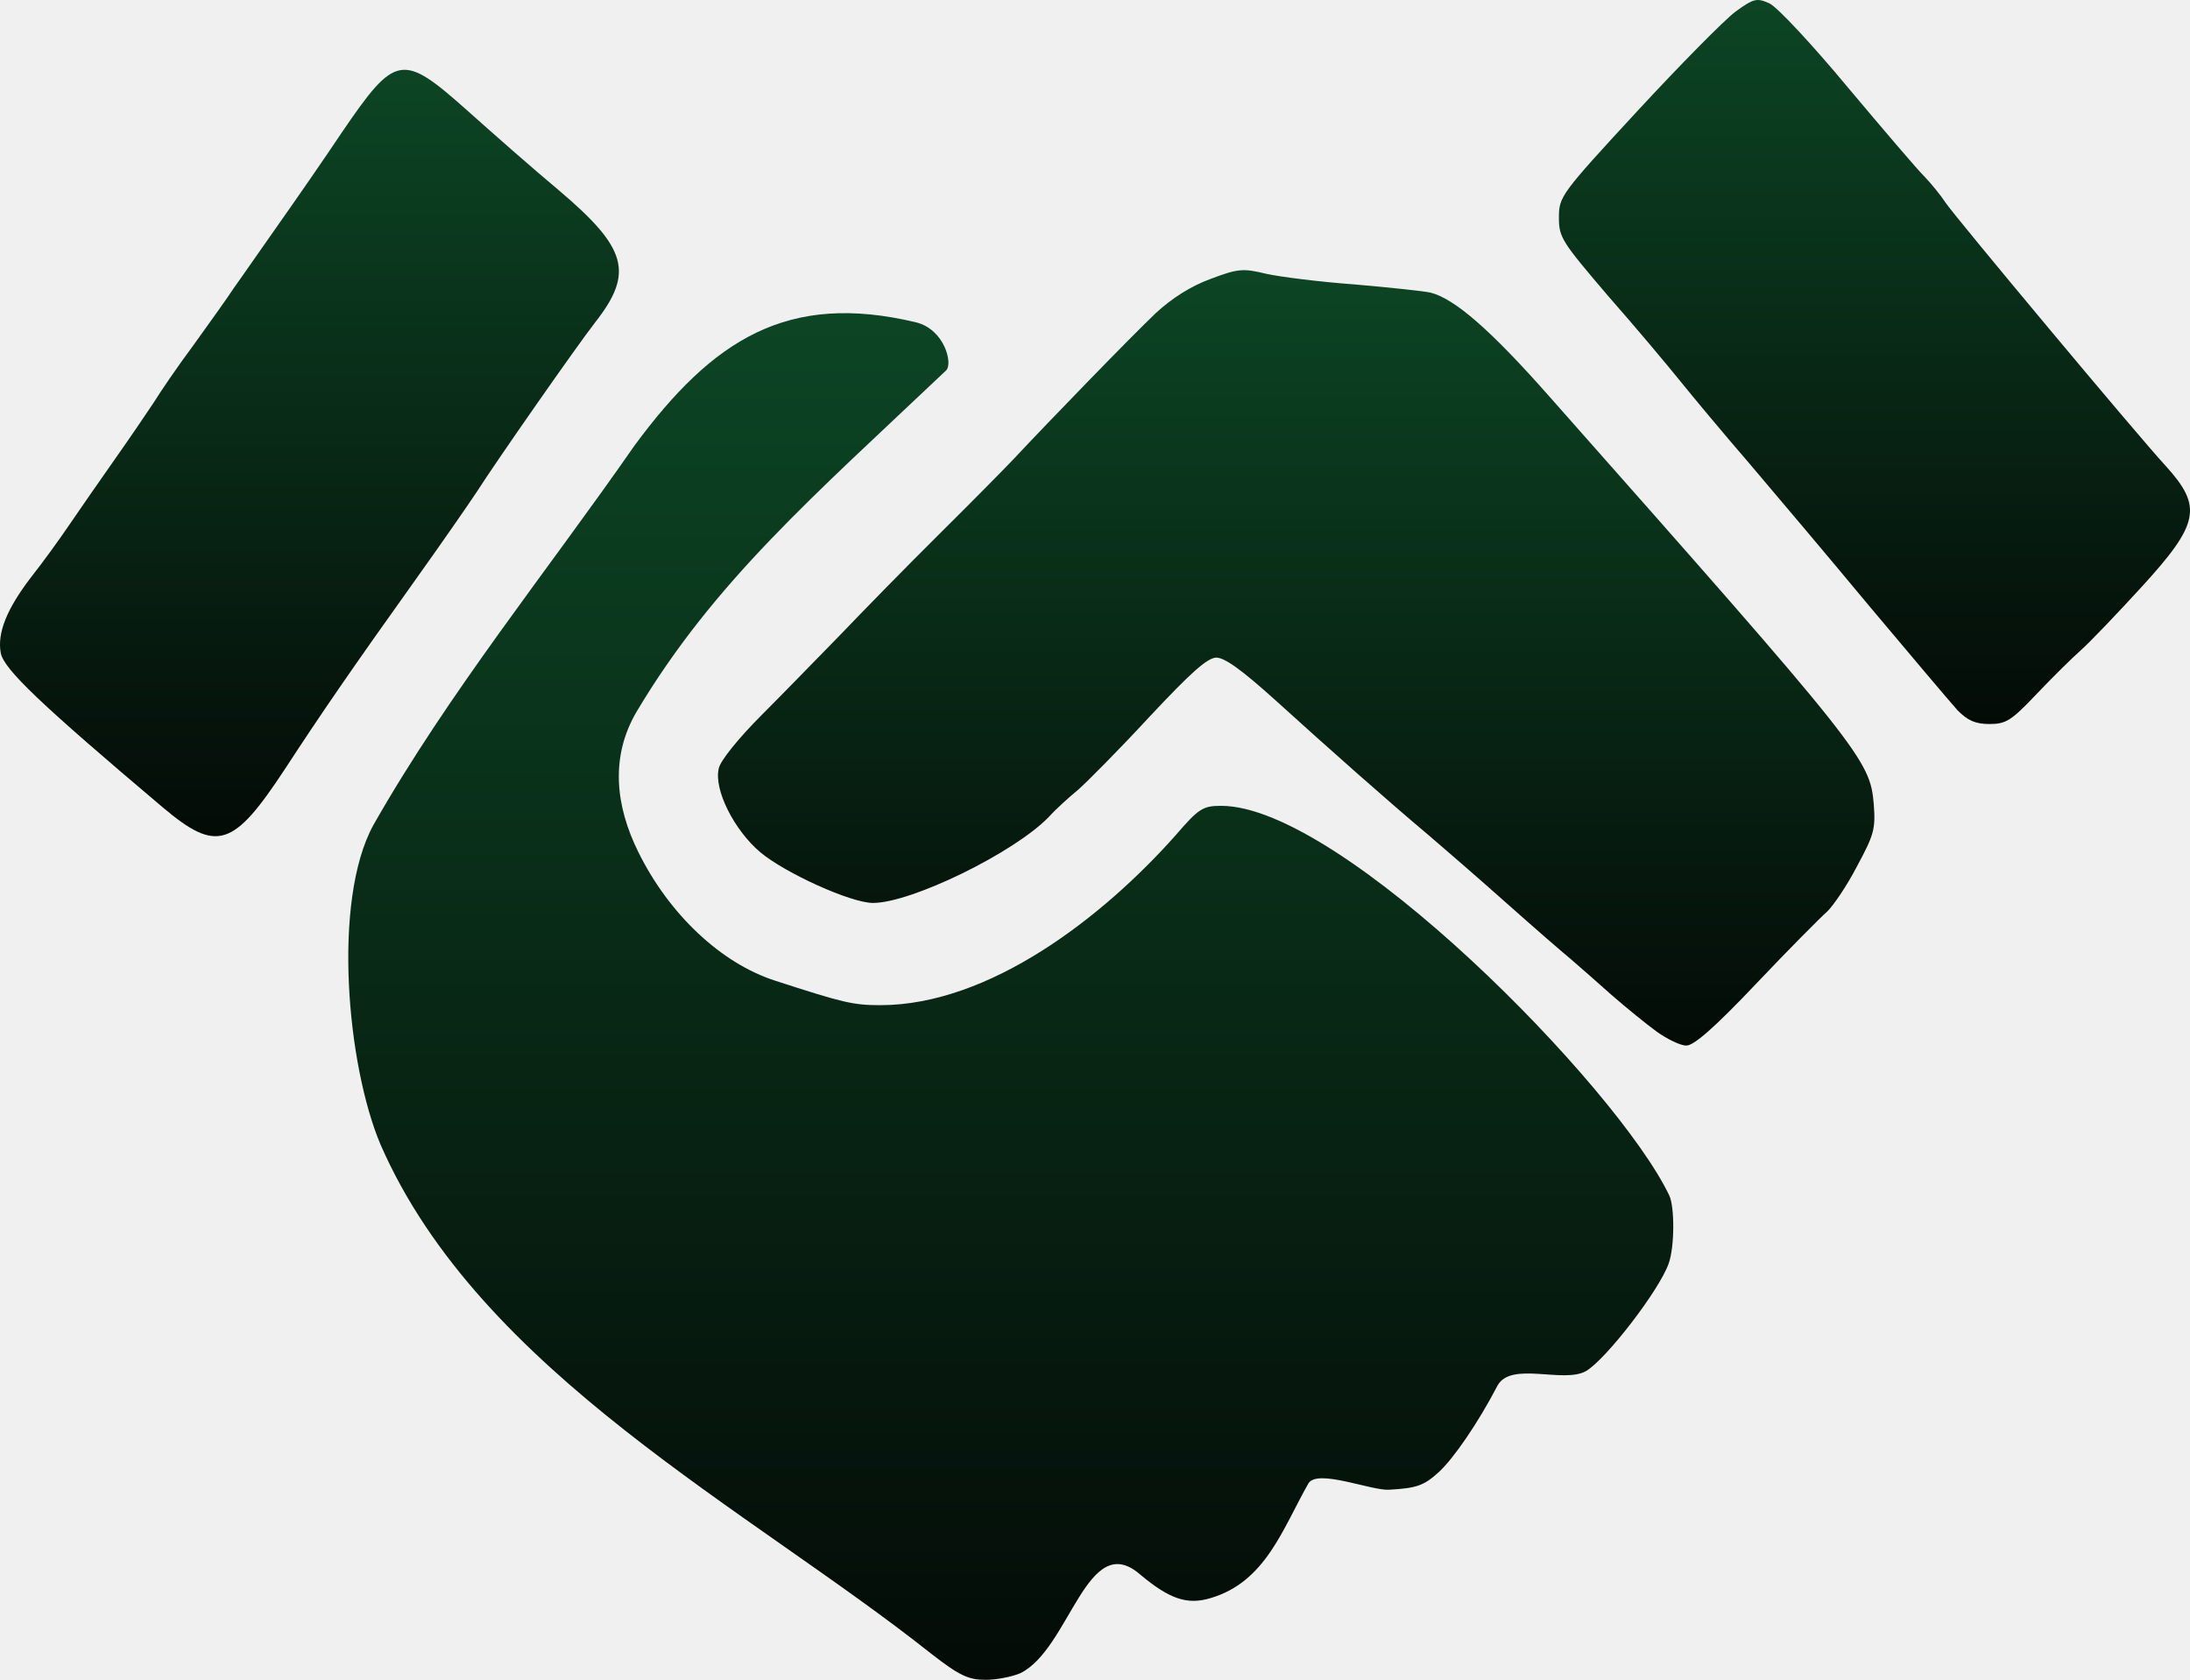
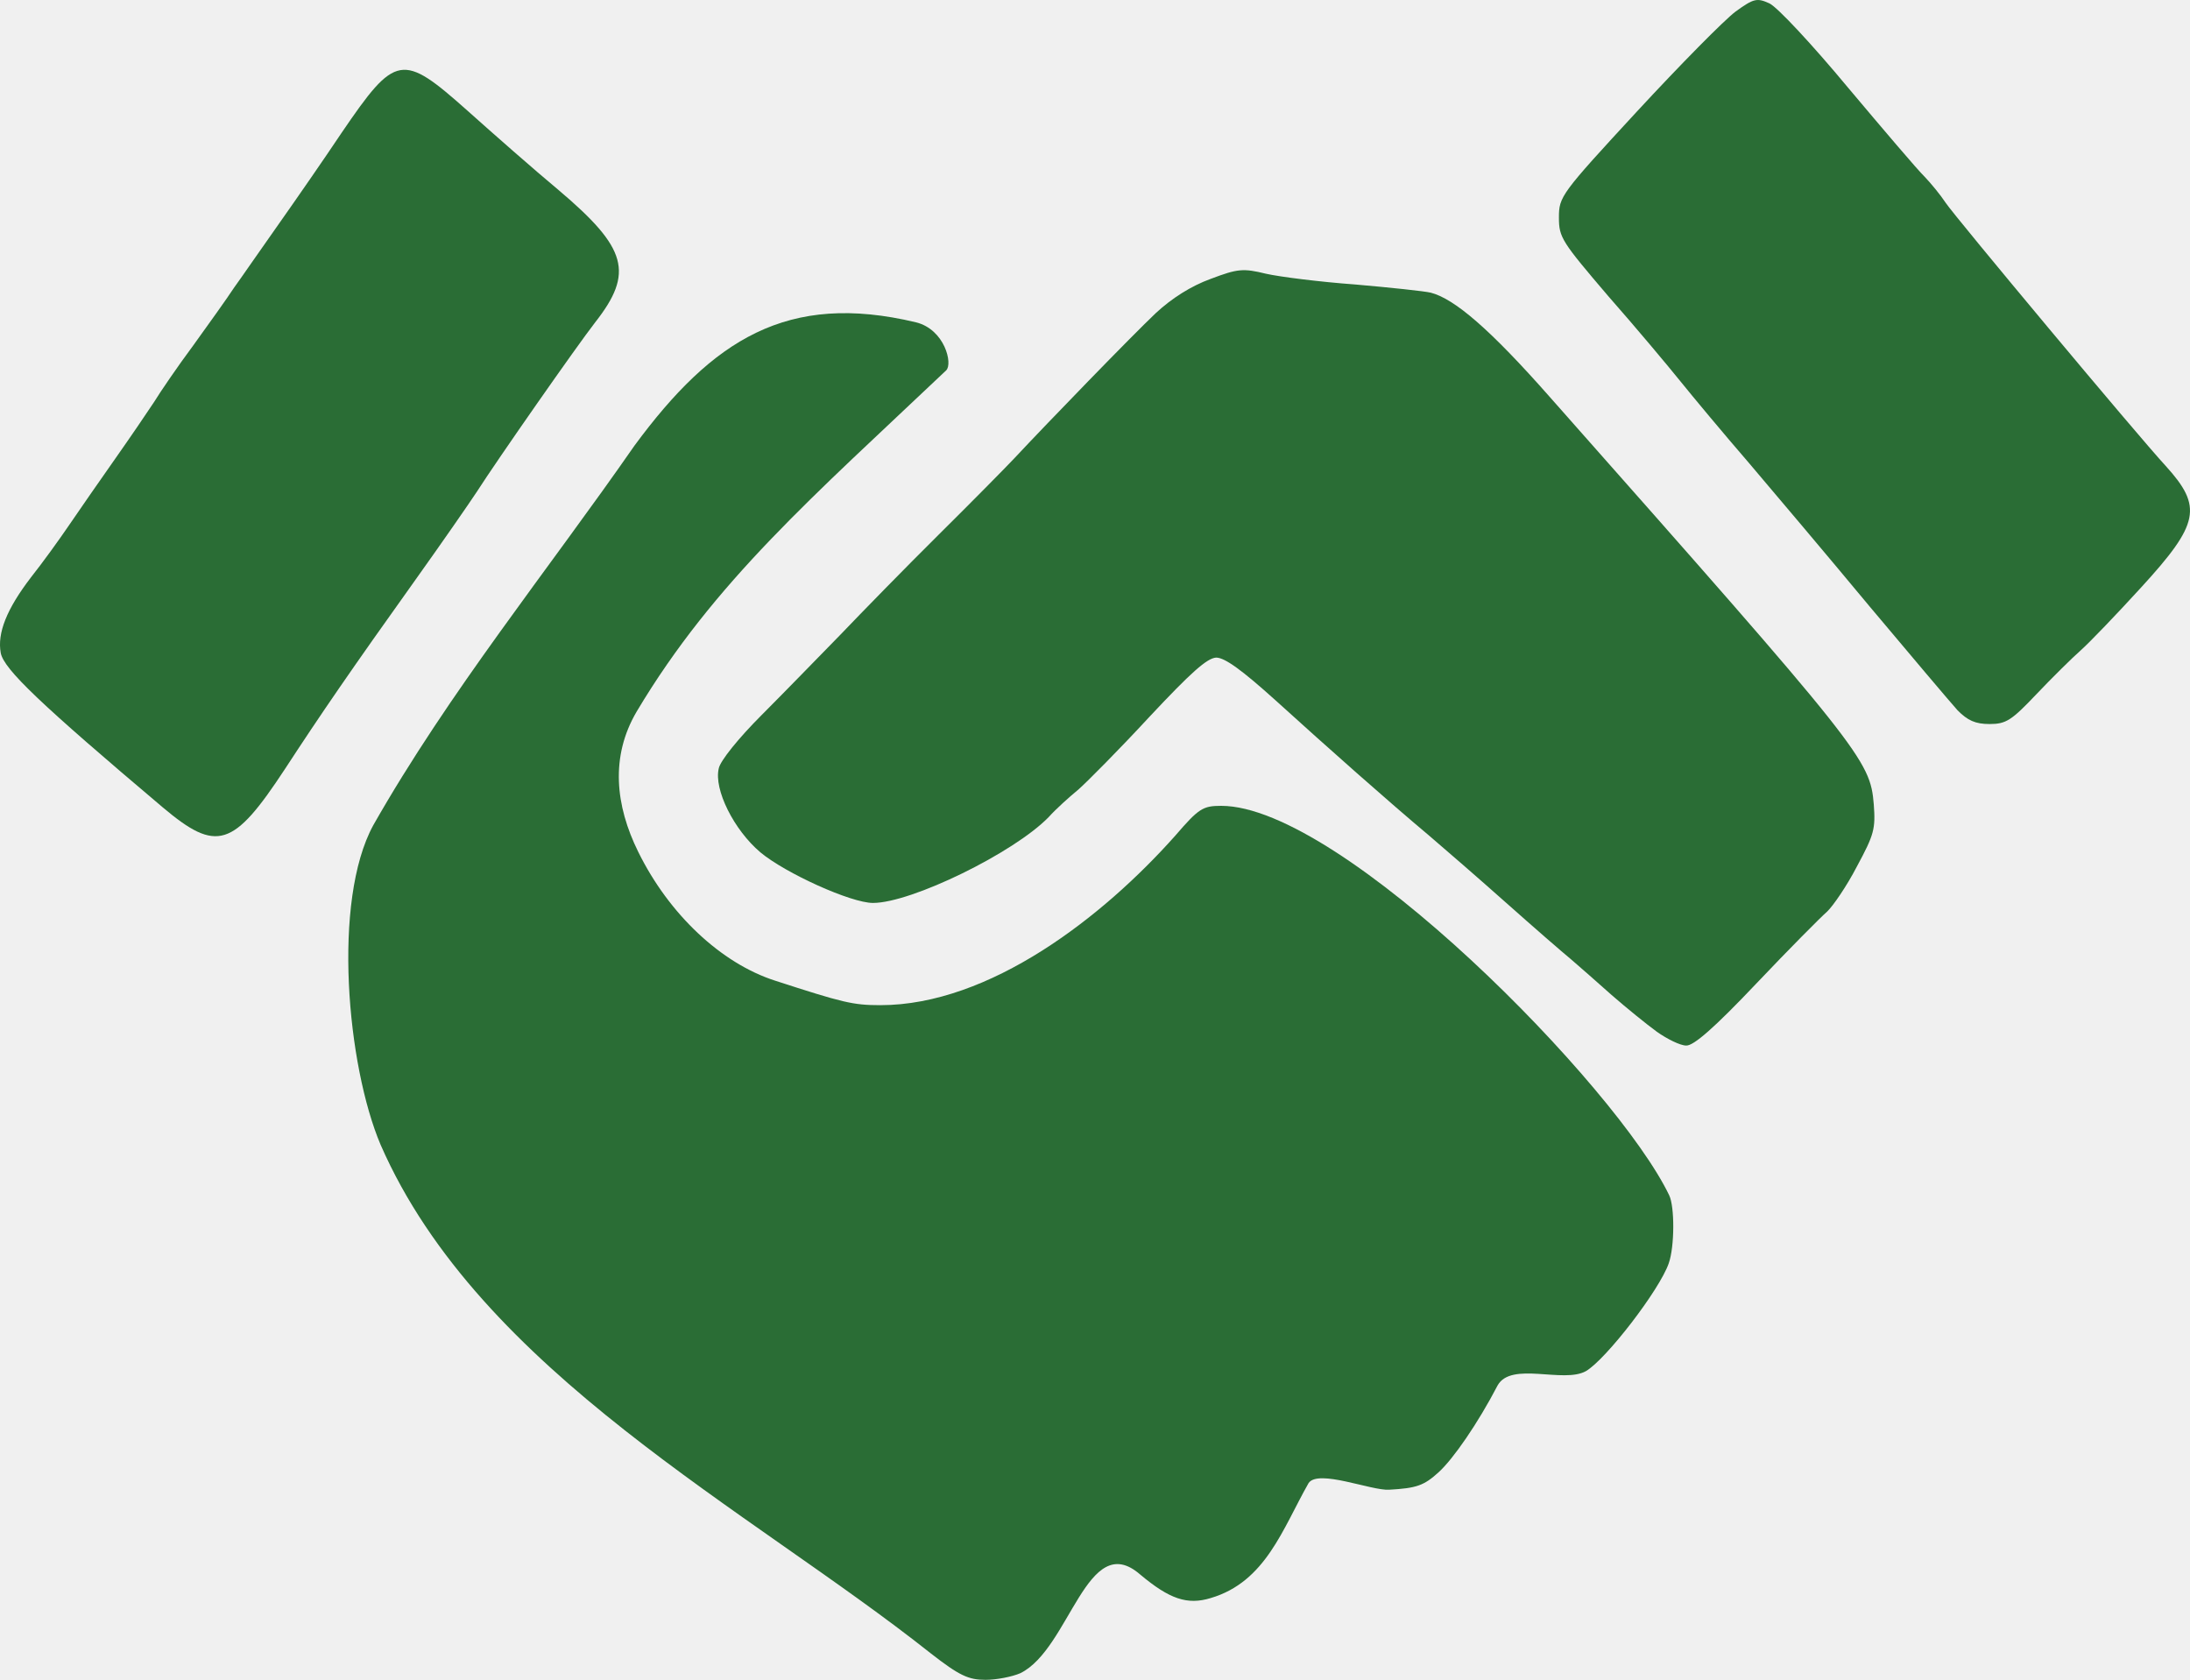
<svg xmlns="http://www.w3.org/2000/svg" width="73" height="56" viewBox="0 0 73 56" fill="none">
-   <path d="M31.021 55.114C24.963 50.309 16 45.745 12.686 38.16C11.568 35.525 11.068 30.032 12.442 27.511C14.965 23.07 18.268 19.005 21.152 14.851C23.753 11.323 26.246 9.719 30.533 10.745C31.494 10.984 31.766 12.132 31.539 12.347C27.101 16.555 23.81 19.386 21.228 23.712C20.334 25.223 20.513 26.858 21.274 28.397C22.296 30.476 24.035 32.112 25.834 32.691C28.092 33.424 28.428 33.509 29.343 33.509C32.987 33.509 36.766 30.572 39.181 27.852C39.959 26.949 40.097 26.864 40.707 26.864C44.722 26.864 53.901 36.22 55.64 39.847C55.823 40.222 55.823 41.551 55.625 42.114C55.32 42.999 53.535 45.317 52.864 45.709C52.111 46.129 50.375 45.374 49.92 46.186C49.264 47.447 48.441 48.639 47.952 49.082C47.464 49.525 47.22 49.611 46.305 49.662C45.717 49.7 43.943 48.968 43.62 49.44C42.756 50.957 42.193 52.732 40.356 53.274C39.578 53.512 38.983 53.308 38.007 52.49C36.236 50.948 35.662 54.971 34.011 55.779C33.736 55.898 33.217 56 32.851 56C32.287 56 31.982 55.864 31.021 55.114Z" fill="url(#paint0_linear)" />
-   <path d="M55.228 34.395C54.878 34.139 54.206 33.594 53.718 33.168C53.245 32.742 52.635 32.214 52.361 31.975C52.071 31.737 51.11 30.902 50.21 30.101C49.31 29.3 48.151 28.295 47.632 27.852C46.29 26.727 44.291 24.955 42.507 23.337C41.409 22.348 40.829 21.922 40.539 21.922C40.234 21.939 39.7 22.417 38.312 23.899C37.305 24.989 36.237 26.063 35.948 26.319C35.658 26.557 35.2 26.966 34.956 27.239C33.797 28.431 30.38 30.101 29.099 30.101C28.367 30.101 26.185 29.113 25.346 28.414C24.462 27.665 23.791 26.319 23.958 25.62C24.004 25.364 24.629 24.598 25.377 23.848C26.109 23.115 27.284 21.905 28.016 21.156C28.733 20.406 30.197 18.907 31.28 17.833C32.363 16.76 33.507 15.601 33.812 15.277C34.926 14.085 37.717 11.205 38.526 10.438C39.059 9.944 39.7 9.535 40.356 9.297C41.256 8.956 41.439 8.939 42.202 9.126C42.659 9.229 44.002 9.399 45.176 9.484C46.351 9.586 47.48 9.706 47.693 9.757C48.486 9.961 49.676 10.984 51.659 13.233C62.077 25.006 62.337 25.33 62.459 26.813C62.52 27.631 62.474 27.818 61.894 28.891C61.559 29.539 61.101 30.203 60.903 30.391C60.705 30.561 59.637 31.635 58.539 32.793C57.151 34.258 56.449 34.872 56.205 34.855C56.006 34.855 55.564 34.633 55.228 34.395Z" fill="url(#paint1_linear)" />
-   <path d="M5.425 26.915C1.352 23.473 0.132 22.314 0.025 21.769C-0.097 21.105 0.223 20.304 1.032 19.247C1.398 18.787 1.978 17.987 2.313 17.492C2.649 16.998 3.335 16.01 3.839 15.294C4.342 14.579 4.922 13.727 5.135 13.403C5.333 13.079 5.913 12.227 6.432 11.529C6.935 10.83 7.56 9.961 7.805 9.587C8.064 9.229 8.72 8.275 9.299 7.457C9.864 6.656 10.809 5.293 11.389 4.424C13.189 1.783 13.403 1.749 15.584 3.691C16.423 4.441 17.796 5.651 18.635 6.349C20.907 8.275 21.136 9.092 19.84 10.745C19.23 11.529 16.576 15.329 15.889 16.402C15.63 16.794 14.745 18.072 13.906 19.247C11.679 22.366 10.688 23.814 9.498 25.637C7.774 28.261 7.225 28.431 5.425 26.915Z" fill="url(#paint2_linear)" />
-   <path d="M65.25 23.677C65.006 23.405 63.694 21.854 62.322 20.219C60.964 18.583 59.149 16.436 58.31 15.448C57.456 14.46 56.434 13.233 56.022 12.722C55.61 12.21 54.527 10.915 53.612 9.876C52.056 8.053 51.964 7.917 51.964 7.252C51.964 6.554 52.025 6.468 54.573 3.708C56.006 2.158 57.486 0.658 57.852 0.386C58.462 -0.057 58.569 -0.074 58.981 0.113C59.24 0.232 60.415 1.493 61.589 2.907C62.779 4.322 63.923 5.668 64.152 5.889C64.365 6.111 64.686 6.502 64.854 6.758C65.159 7.218 71.275 14.545 72.191 15.533C73.426 16.896 73.319 17.458 71.367 19.588C70.558 20.474 69.643 21.428 69.353 21.684C69.064 21.939 68.392 22.604 67.874 23.149C67.05 24.018 66.867 24.137 66.318 24.137C65.845 24.137 65.586 24.018 65.25 23.677Z" fill="url(#paint3_linear)" />
+   <g clip-path="url(#clip0)">
+     <path d="M31.021 55.114C24.963 50.309 16 45.745 12.686 38.161C11.568 35.525 11.068 30.032 12.442 27.511C14.965 23.07 18.268 19.005 21.152 14.852C23.753 11.323 26.246 9.719 30.533 10.745C31.494 10.984 31.766 12.132 31.539 12.347C27.101 16.555 23.81 19.386 21.228 23.712C20.334 25.223 20.513 26.858 21.274 28.397C22.296 30.476 24.035 32.112 25.834 32.691C28.092 33.424 28.428 33.509 29.343 33.509C32.987 33.509 36.766 30.572 39.181 27.852C39.959 26.949 40.097 26.864 40.707 26.864C44.722 26.864 53.901 36.22 55.64 39.847C55.823 40.222 55.823 41.551 55.625 42.114C55.32 43 53.535 45.317 52.864 45.709C52.111 46.129 50.375 45.374 49.92 46.186C49.264 47.447 48.441 48.639 47.952 49.082C47.464 49.525 47.22 49.611 46.305 49.662C45.717 49.7 43.943 48.968 43.62 49.44C42.756 50.957 42.193 52.733 40.356 53.274C39.578 53.513 38.983 53.308 38.007 52.49C36.236 50.948 35.662 54.971 34.011 55.779C33.736 55.898 33.217 56 32.851 56C32.287 56 31.982 55.864 31.021 55.114Z" fill="#2A6D35" />
+     <path d="M55.228 34.395C54.878 34.139 54.206 33.594 53.718 33.168C53.245 32.742 52.635 32.214 52.361 31.975C52.071 31.737 51.11 30.902 50.21 30.101C49.31 29.3 48.151 28.295 47.632 27.852C46.29 26.727 44.291 24.955 42.507 23.337C41.409 22.348 40.829 21.922 40.539 21.922C40.234 21.939 39.7 22.417 38.312 23.899C37.305 24.989 36.237 26.063 35.948 26.319C35.658 26.557 35.2 26.966 34.956 27.239C33.797 28.431 30.38 30.101 29.099 30.101C28.367 30.101 26.185 29.113 25.346 28.414C24.462 27.665 23.791 26.319 23.958 25.62C24.004 25.364 24.629 24.598 25.377 23.848C26.109 23.115 27.284 21.905 28.016 21.156C28.733 20.406 30.197 18.907 31.28 17.833C32.363 16.76 33.507 15.601 33.812 15.277C34.926 14.085 37.717 11.205 38.526 10.438C39.059 9.944 39.7 9.535 40.356 9.297C41.256 8.956 41.439 8.939 42.202 9.126C42.659 9.229 44.002 9.399 45.176 9.484C46.351 9.586 47.48 9.706 47.693 9.757C48.486 9.961 49.676 10.984 51.659 13.233C62.077 25.006 62.337 25.33 62.459 26.813C62.52 27.631 62.474 27.818 61.894 28.891C61.559 29.539 61.101 30.203 60.903 30.391C60.705 30.561 59.637 31.635 58.539 32.793C57.151 34.258 56.449 34.872 56.205 34.855C56.006 34.855 55.564 34.633 55.228 34.395Z" fill="#2A6D35" />
+     <path d="M5.425 26.915C1.352 23.473 0.132 22.314 0.025 21.769C-0.097 21.105 0.223 20.304 1.032 19.247C1.398 18.787 1.978 17.986 2.313 17.492C2.649 16.998 3.335 16.01 3.839 15.294C4.342 14.579 4.922 13.727 5.135 13.403C5.333 13.079 5.913 12.227 6.432 11.529C6.935 10.83 7.56 9.961 7.805 9.586C8.064 9.229 8.72 8.274 9.299 7.457C9.864 6.656 10.809 5.293 11.389 4.424C13.189 1.783 13.403 1.749 15.584 3.691C16.423 4.441 17.796 5.651 18.635 6.349C20.907 8.274 21.136 9.092 19.84 10.745C19.23 11.529 16.576 15.329 15.889 16.402C15.63 16.794 14.745 18.072 13.906 19.247C11.679 22.366 10.688 23.814 9.498 25.637C7.774 28.261 7.225 28.431 5.425 26.915Z" fill="#2A6D35" />
+     <path d="M65.25 23.677C65.006 23.405 63.694 21.854 62.322 20.219C60.964 18.583 59.149 16.436 58.31 15.448C57.456 14.46 56.434 13.233 56.022 12.722C55.61 12.21 54.527 10.915 53.612 9.876C52.056 8.053 51.964 7.917 51.964 7.252C51.964 6.554 52.025 6.468 54.573 3.708C56.006 2.158 57.486 0.658 57.852 0.386C58.462 -0.057 58.569 -0.074 58.981 0.113C59.24 0.232 60.415 1.493 61.589 2.907C62.779 4.322 63.923 5.668 64.152 5.889C64.365 6.111 64.686 6.502 64.854 6.758C65.159 7.218 71.275 14.545 72.191 15.533C73.426 16.896 73.319 17.458 71.367 19.588C70.558 20.474 69.643 21.428 69.353 21.684C69.064 21.939 68.392 22.604 67.874 23.149C67.05 24.018 66.867 24.137 66.318 24.137C65.845 24.137 65.586 24.018 65.25 23.677Z" fill="#2A6D35" />
+   </g>
  <defs>
-     <linearGradient id="paint0_linear" x1="33.693" y1="10.44" x2="33.693" y2="56" gradientUnits="userSpaceOnUse">
-       <stop stop-color="#0C4524" />
-       <stop offset="1" stop-color="#040B07" />
-     </linearGradient>
-     <linearGradient id="paint1_linear" x1="43.206" y1="9.007" x2="43.206" y2="34.855" gradientUnits="userSpaceOnUse">
-       <stop stop-color="#0C4524" />
-       <stop offset="1" stop-color="#040B07" />
-     </linearGradient>
-     <linearGradient id="paint2_linear" x1="10.315" y1="2.327" x2="10.315" y2="27.877" gradientUnits="userSpaceOnUse">
-       <stop stop-color="#0C4524" />
-       <stop offset="1" stop-color="#040B07" />
-     </linearGradient>
-     <linearGradient id="paint3_linear" x1="62.482" y1="0" x2="62.482" y2="24.137" gradientUnits="userSpaceOnUse">
-       <stop stop-color="#0C4524" />
-       <stop offset="1" stop-color="#040B07" />
-     </linearGradient>
+     <clipPath id="clip0">
+       <rect width="73" height="56" fill="white" />
+     </clipPath>
  </defs>
</svg>
